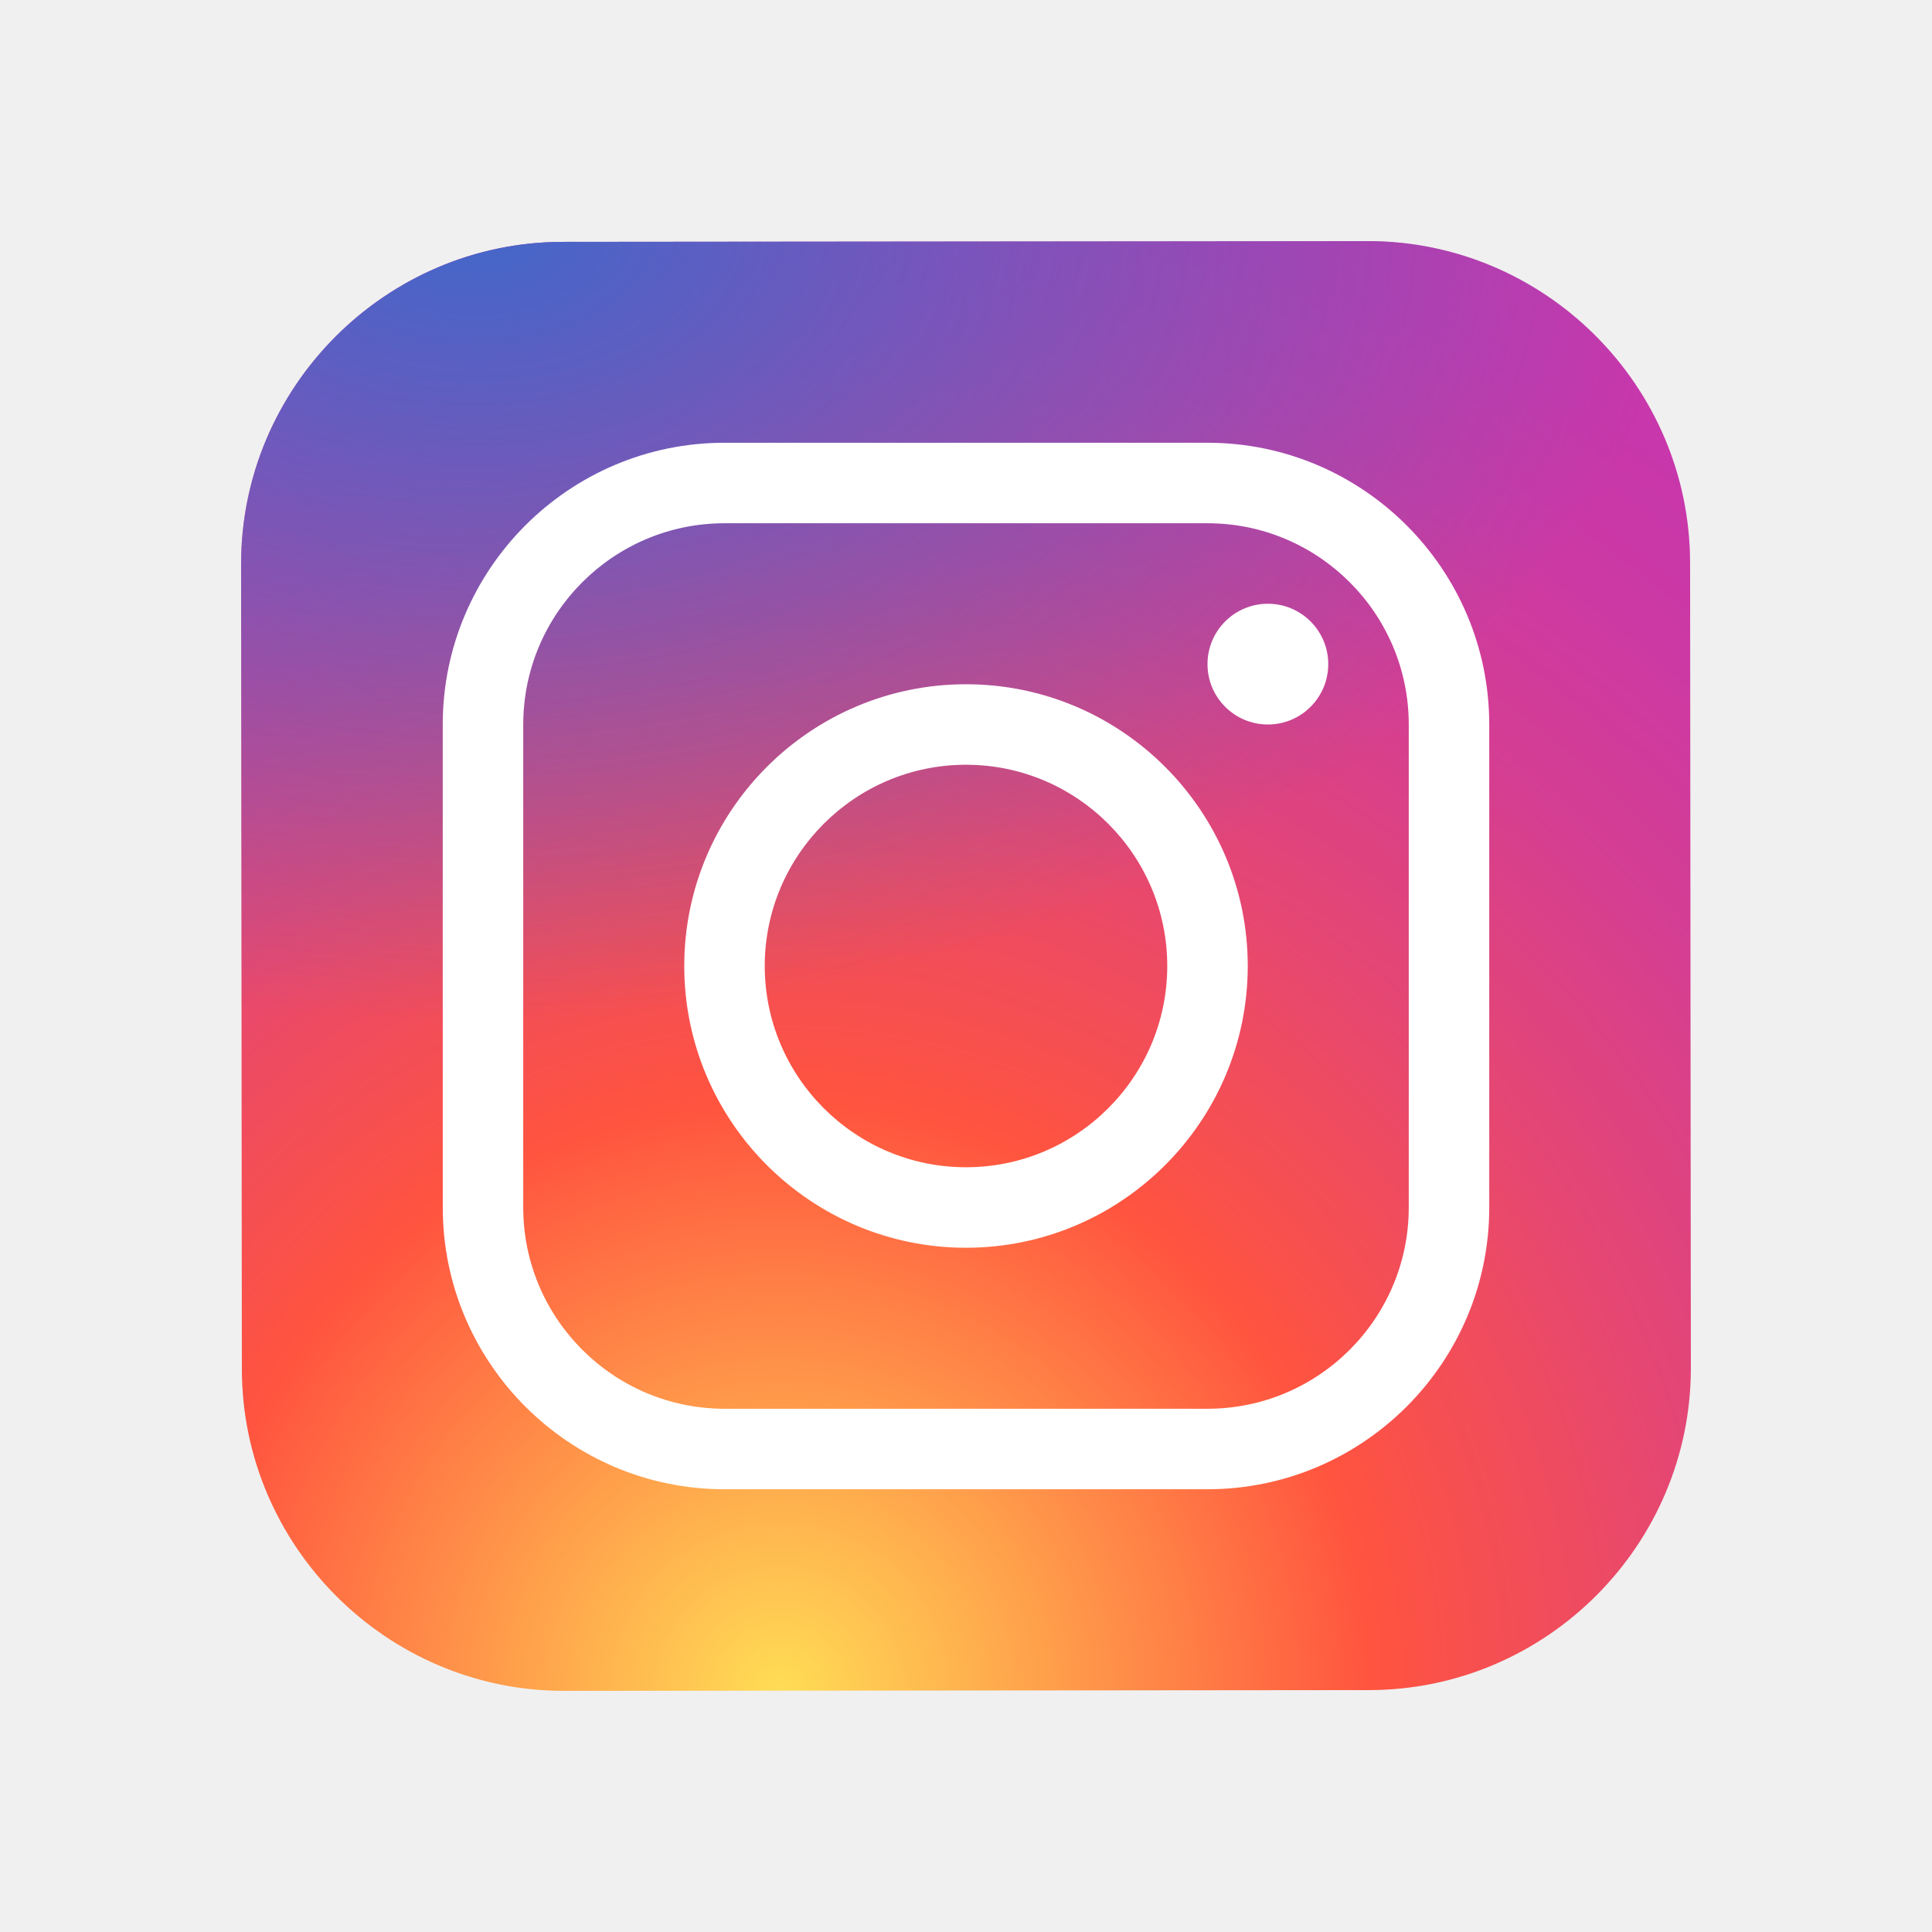
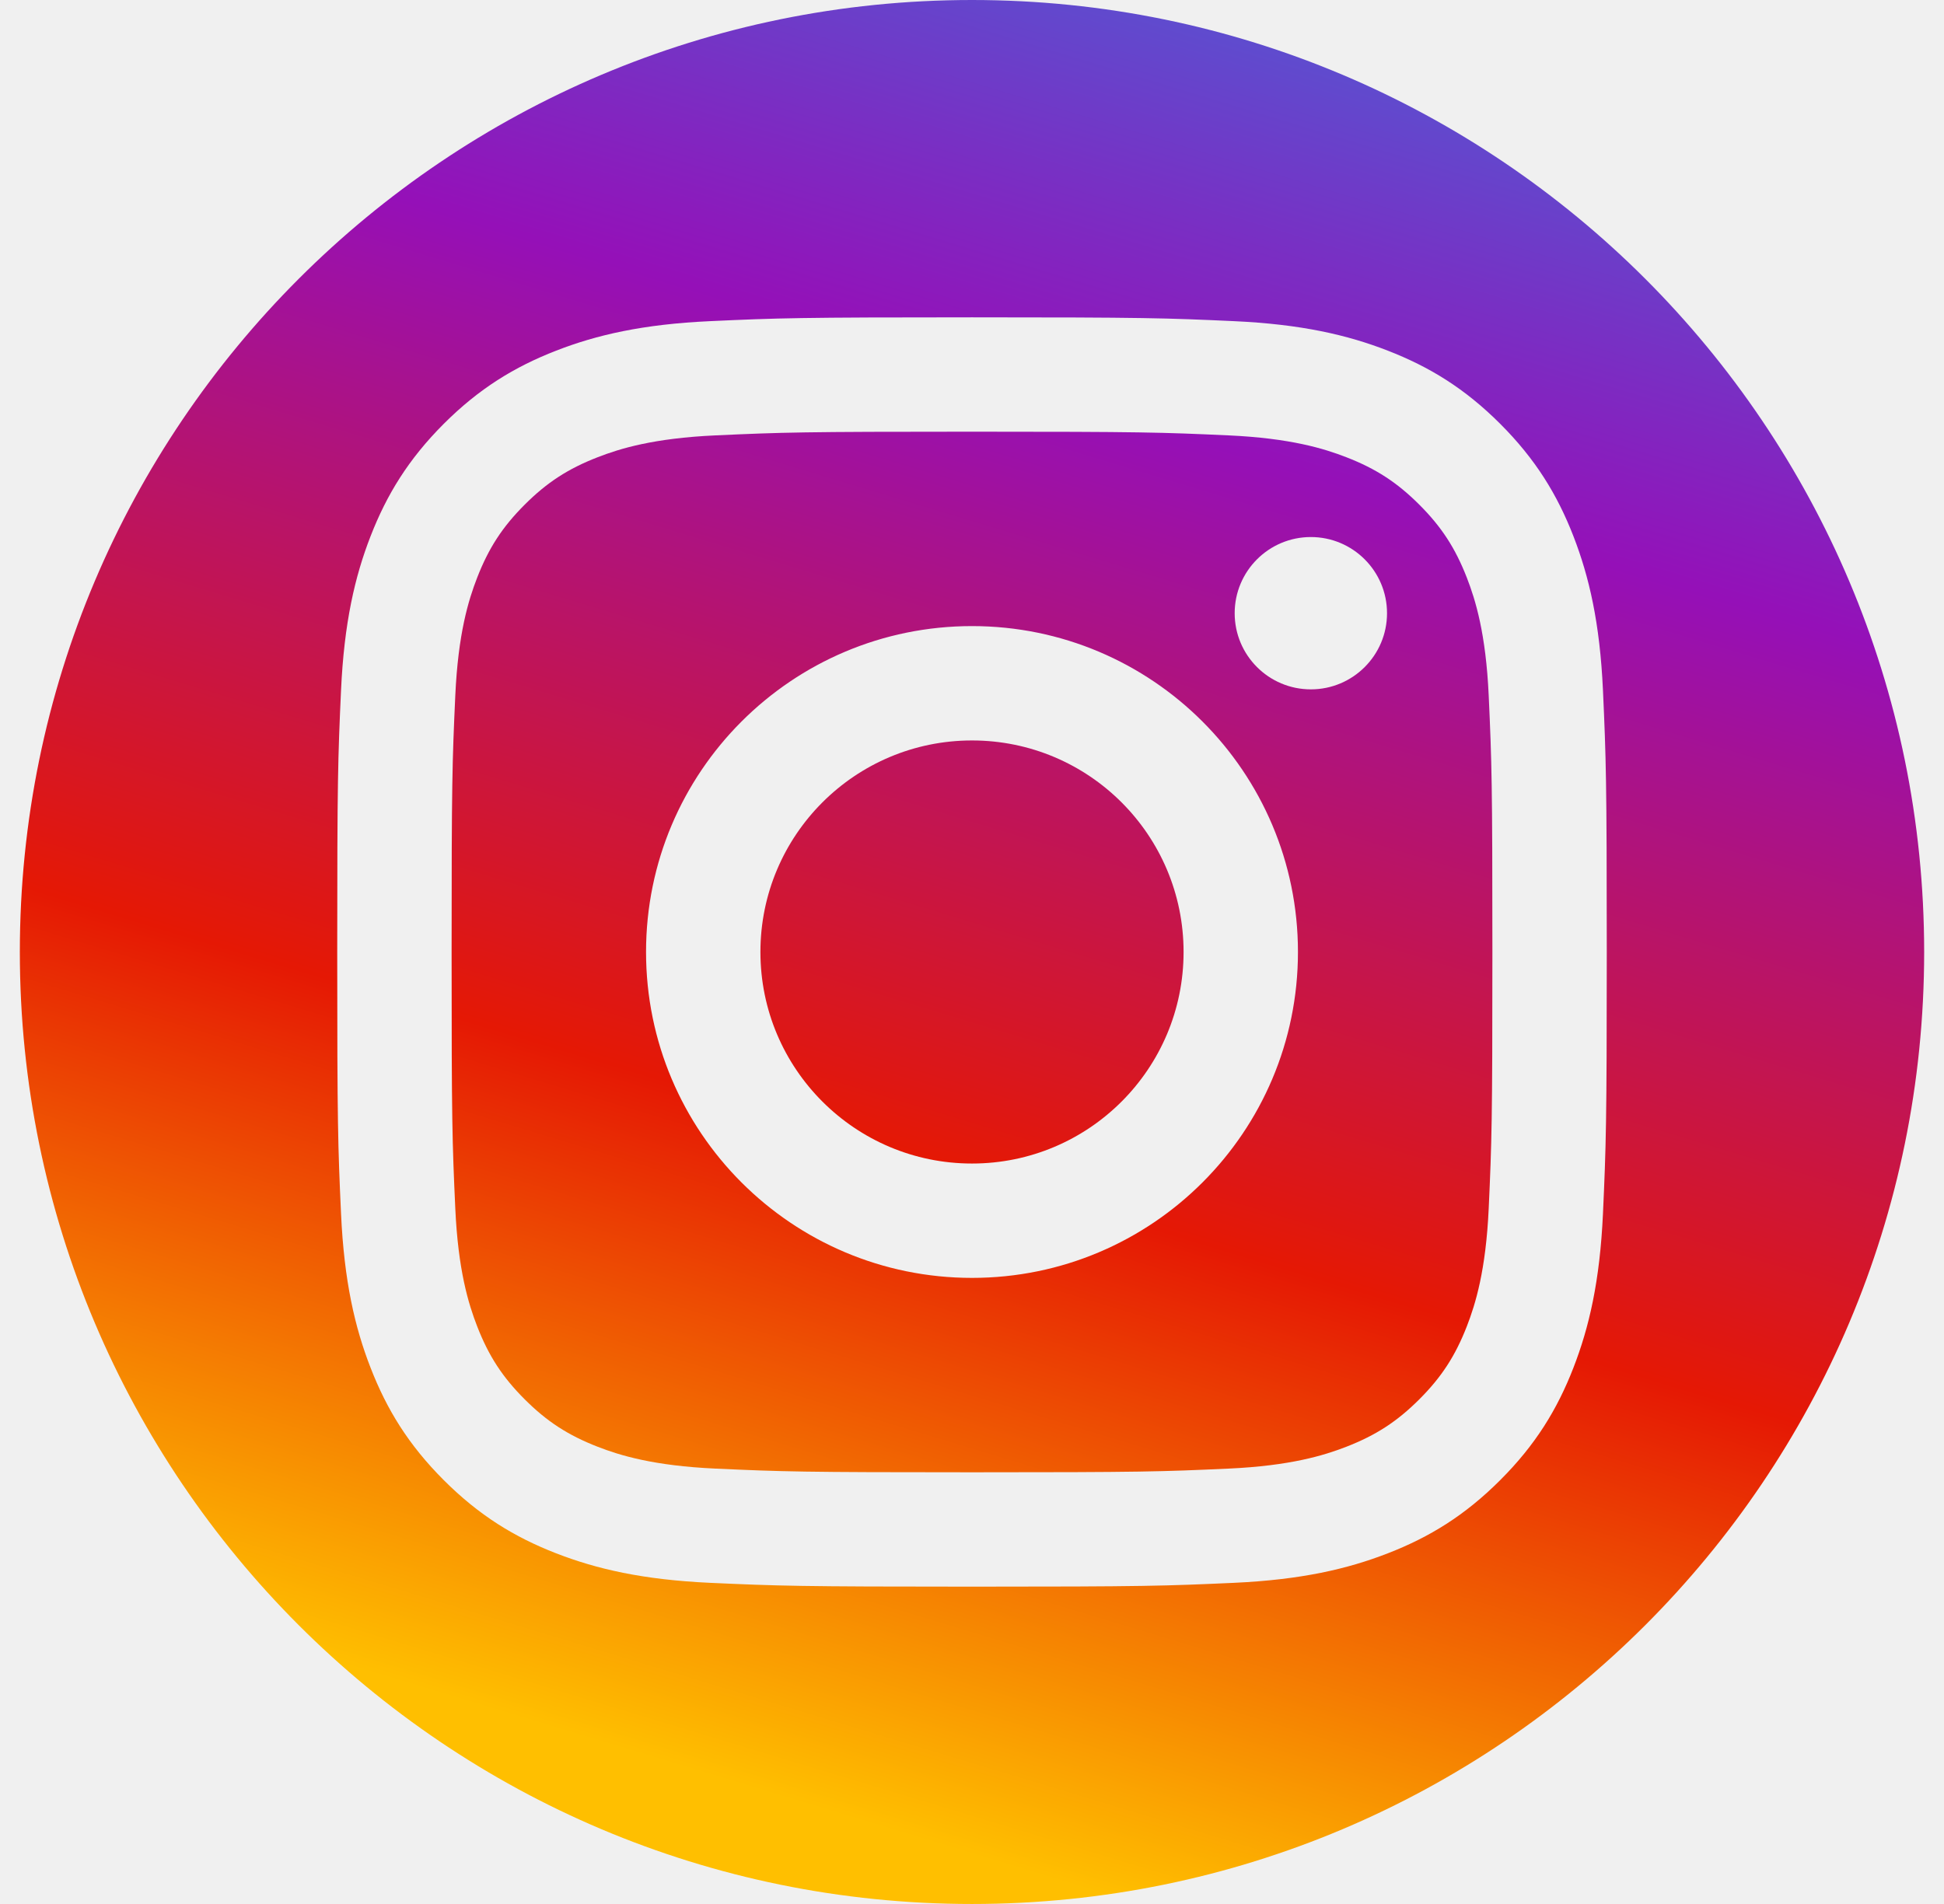
- <svg xmlns="http://www.w3.org/2000/svg" viewBox="0 0 48 48" width="96px" height="96px">
-   <radialGradient id="yOrnnhliCrdS2gy~4tD8ma" cx="19.38" cy="42.035" r="44.899" gradientUnits="userSpaceOnUse">
-     <stop offset="0" stop-color="#fd5" />
-     <stop offset=".328" stop-color="#ff543f" />
-     <stop offset=".348" stop-color="#fc5245" />
-     <stop offset=".504" stop-color="#e64771" />
-     <stop offset=".643" stop-color="#d53e91" />
-     <stop offset=".761" stop-color="#cc39a4" />
-     <stop offset=".841" stop-color="#c837ab" />
-   </radialGradient>
-   <path fill="url(#yOrnnhliCrdS2gy~4tD8ma)" d="M34.017,41.99l-20,0.019c-4.4,0.004-8.003-3.592-8.008-7.992l-0.019-20 c-0.004-4.4,3.592-8.003,7.992-8.008l20-0.019c4.4-0.004,8.003,3.592,8.008,7.992l0.019,20 C42.014,38.383,38.417,41.986,34.017,41.99z" />
-   <radialGradient id="yOrnnhliCrdS2gy~4tD8mb" cx="11.786" cy="5.54" r="29.813" gradientTransform="matrix(1 0 0 .6663 0 1.849)" gradientUnits="userSpaceOnUse">
-     <stop offset="0" stop-color="#4168c9" />
-     <stop offset=".999" stop-color="#4168c9" stop-opacity="0" />
-   </radialGradient>
-   <path fill="url(#yOrnnhliCrdS2gy~4tD8mb)" d="M34.017,41.99l-20,0.019c-4.4,0.004-8.003-3.592-8.008-7.992l-0.019-20 c-0.004-4.4,3.592-8.003,7.992-8.008l20-0.019c4.4-0.004,8.003,3.592,8.008,7.992l0.019,20 C42.014,38.383,38.417,41.986,34.017,41.99z" />
-   <path fill="#fff" d="M24,31c-3.859,0-7-3.14-7-7s3.141-7,7-7s7,3.14,7,7S27.859,31,24,31z M24,19c-2.757,0-5,2.243-5,5 s2.243,5,5,5s5-2.243,5-5S26.757,19,24,19z" />
-   <circle cx="31.5" cy="16.5" r="1.5" fill="#fff" />
-   <path fill="#fff" d="M30,37H18c-3.859,0-7-3.14-7-7V18c0-3.86,3.141-7,7-7h12c3.859,0,7,3.14,7,7v12 C37,33.86,33.859,37,30,37z M18,13c-2.757,0-5,2.243-5,5v12c0,2.757,2.243,5,5,5h12c2.757,0,5-2.243,5-5V18c0-2.757-2.243-5-5-5H18z" />
+ <svg xmlns="http://www.w3.org/2000/svg" width="49" height="48" viewBox="0 0 49 48" fill="none">
+   <g clip-path="url(#clip0_61_2677)">
+     <path d="M19.167 24C19.167 26.945 21.555 29.333 24.5 29.333C27.445 29.333 29.833 26.945 29.833 24C29.833 21.054 27.445 18.667 24.5 18.667C21.555 18.667 19.167 21.054 19.167 24Z" fill="url(#paint0_linear_61_2677)" />
+     <path fill-rule="evenodd" clip-rule="evenodd" d="M30.965 10.976C29.278 10.899 28.772 10.883 24.5 10.883C20.228 10.883 19.722 10.899 18.035 10.976C16.475 11.047 15.627 11.308 15.064 11.527C14.317 11.817 13.784 12.164 13.224 12.724C12.664 13.284 12.317 13.817 12.027 14.564C11.808 15.127 11.547 15.975 11.476 17.535C11.399 19.222 11.383 19.728 11.383 24C11.383 28.272 11.399 28.778 11.476 30.465C11.547 32.025 11.808 32.872 12.027 33.436C12.317 34.183 12.664 34.716 13.224 35.276C13.784 35.836 14.317 36.182 15.064 36.473C15.627 36.692 16.475 36.953 18.035 37.024C19.721 37.101 20.227 37.117 24.5 37.117C28.772 37.117 29.278 37.101 30.965 37.024C32.525 36.953 33.372 36.692 33.936 36.473C34.683 36.182 35.216 35.836 35.776 35.276C36.336 34.716 36.682 34.183 36.973 33.436C37.192 32.872 37.453 32.025 37.524 30.465C37.601 28.778 37.617 28.272 37.617 24C37.617 19.728 37.601 19.222 37.524 17.535C37.453 15.975 37.192 15.127 36.973 14.564C36.682 13.817 36.336 13.284 35.776 12.724C35.216 12.164 34.683 11.817 33.936 11.527C33.372 11.308 32.525 11.047 30.965 10.976ZM16.284 24C16.284 19.462 19.962 15.784 24.5 15.784C29.038 15.784 32.716 19.462 32.716 24C32.716 28.538 29.038 32.216 24.5 32.216C19.962 32.216 16.284 28.538 16.284 24ZM34.961 15.459C34.961 16.52 34.101 17.379 33.041 17.379C31.98 17.379 31.121 16.52 31.121 15.459C31.121 14.399 31.98 13.539 33.041 13.539C34.101 13.539 34.961 14.399 34.961 15.459Z" fill="url(#paint1_linear_61_2677)" />
+     <path fill-rule="evenodd" clip-rule="evenodd" d="M48.5 24C48.5 37.255 37.755 48 24.5 48C11.245 48 0.5 37.255 0.5 24C0.5 10.745 11.245 0 24.5 0C37.755 0 48.5 10.745 48.5 24ZM17.903 8.096C19.61 8.018 20.155 8 24.5 8C28.845 8 29.39 8.018 31.097 8.096C32.8 8.174 33.963 8.444 34.98 8.84C36.033 9.249 36.925 9.796 37.814 10.685C38.704 11.575 39.251 12.467 39.66 13.519C40.055 14.537 40.326 15.7 40.404 17.403C40.481 19.11 40.5 19.655 40.5 24C40.5 28.345 40.481 28.89 40.404 30.597C40.326 32.3 40.055 33.463 39.66 34.48C39.251 35.533 38.704 36.425 37.814 37.314C36.925 38.204 36.033 38.751 34.98 39.16C33.963 39.555 32.8 39.826 31.097 39.904C29.39 39.981 28.845 40 24.5 40C20.155 40 19.61 39.981 17.903 39.904C16.2 39.826 15.037 39.555 14.019 39.16C12.967 38.751 12.075 38.204 11.185 37.314C10.296 36.425 9.749 35.533 9.34 34.48C8.944 33.463 8.674 32.3 8.596 30.597C8.518 28.89 8.5 28.345 8.5 24C8.5 19.655 8.518 19.11 8.596 17.403C8.674 15.7 8.944 14.537 9.34 13.519C9.749 12.467 10.296 11.575 11.185 10.685C12.075 9.796 12.967 9.249 14.019 8.84C15.037 8.444 16.2 8.174 17.903 8.096Z" fill="url(#paint2_linear_61_2677)" />
+   </g>
+   <defs>
+     <linearGradient id="paint0_linear_61_2677" x1="28.701" y1="-2.543" x2="14.674" y2="43.797" gradientUnits="userSpaceOnUse">
+       <stop stop-color="#515BD4" />
+       <stop offset="0.26" stop-color="#9510B8" />
+       <stop offset="0.66" stop-color="#E51804" />
+       <stop offset="1" stop-color="#FFBF00" />
+     </linearGradient>
+     <linearGradient id="paint1_linear_61_2677" x1="28.701" y1="-2.543" x2="14.674" y2="43.797" gradientUnits="userSpaceOnUse">
+       <stop stop-color="#515BD4" />
+       <stop offset="0.26" stop-color="#9510B8" />
+       <stop offset="0.66" stop-color="#E51804" />
+       <stop offset="1" stop-color="#FFBF00" />
+     </linearGradient>
+     <linearGradient id="paint2_linear_61_2677" x1="28.701" y1="-2.543" x2="14.674" y2="43.797" gradientUnits="userSpaceOnUse">
+       <stop stop-color="#515BD4" />
+       <stop offset="0.26" stop-color="#9510B8" />
+       <stop offset="0.66" stop-color="#E51804" />
+       <stop offset="1" stop-color="#FFBF00" />
+     </linearGradient>
+     <clipPath id="clip0_61_2677">
+       <rect width="48" height="48" fill="white" transform="translate(0.5)" />
+     </clipPath>
+   </defs>
</svg>
